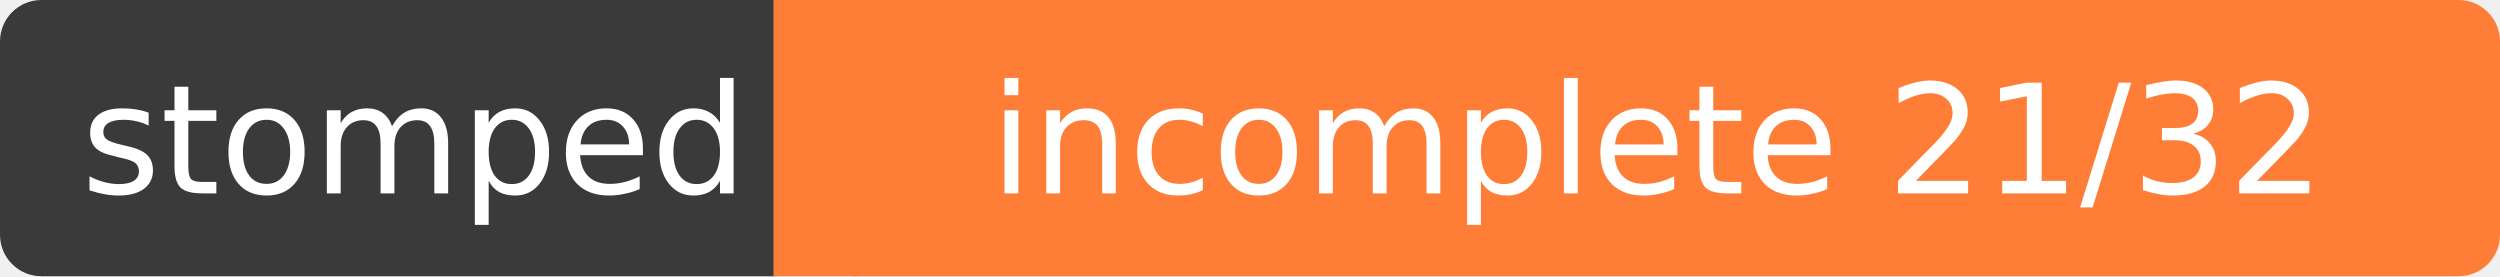
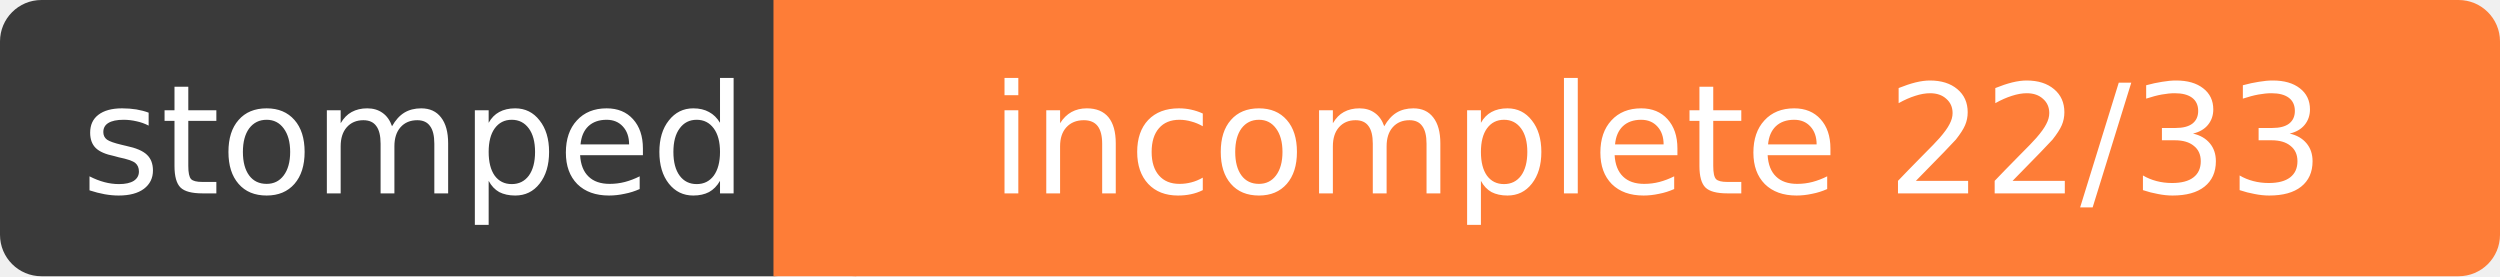
- <svg xmlns="http://www.w3.org/2000/svg" width="181" height="20" role="img" aria-label="stomped: incomplete 21/32">
+ <svg xmlns="http://www.w3.org/2000/svg" width="181" height="20" role="img" aria-label="stomped: incomplete 22/33">
  <rect width="59" height="20" rx="3" fill="#3a3a3a" />
  <rect x="59" width="122" height="20" rx="3" fill="#fe7d37" />
  <rect x="56" width="6" height="20" fill="#fe7d37" />
  <g fill="#fff" font-family="Verdana,DejaVu Sans,sans-serif" font-size="11" text-anchor="middle">
    <text x="30" y="14">stomped</text>
-     <text x="120" y="14">incomplete 21/32</text>
+     <text x="120" y="14">incomplete 22/33</text>
  </g>
</svg>
